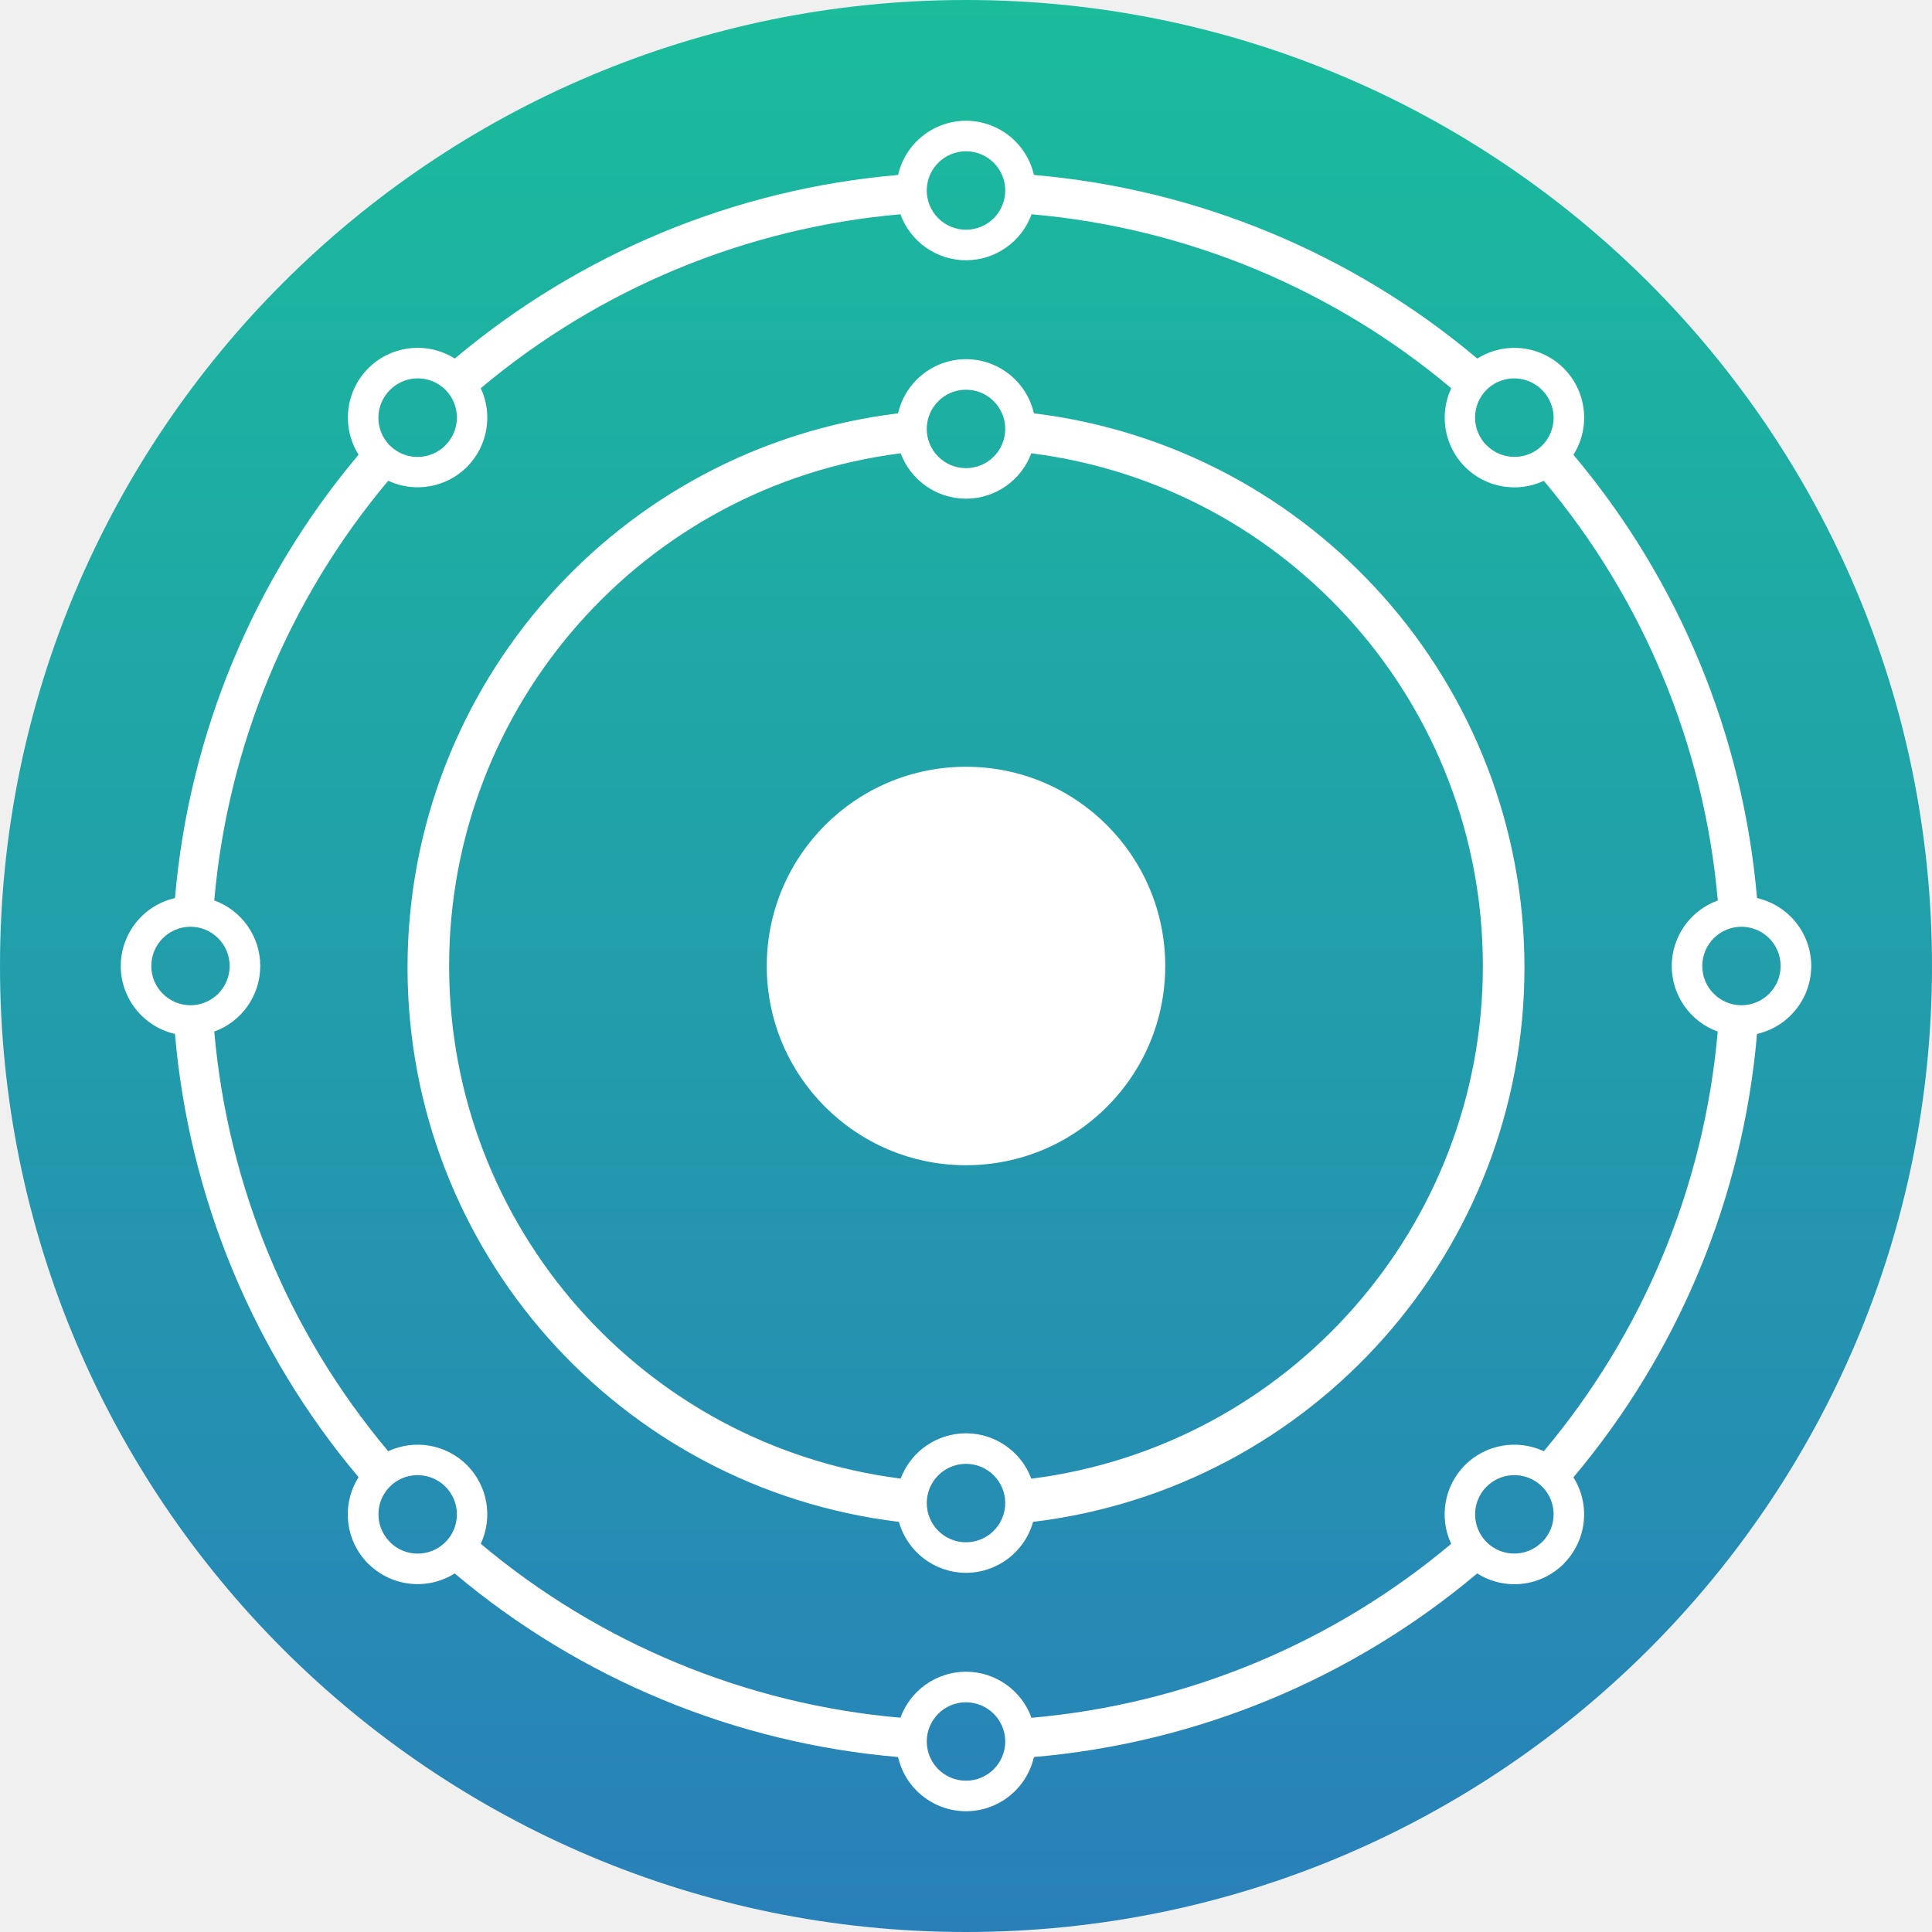
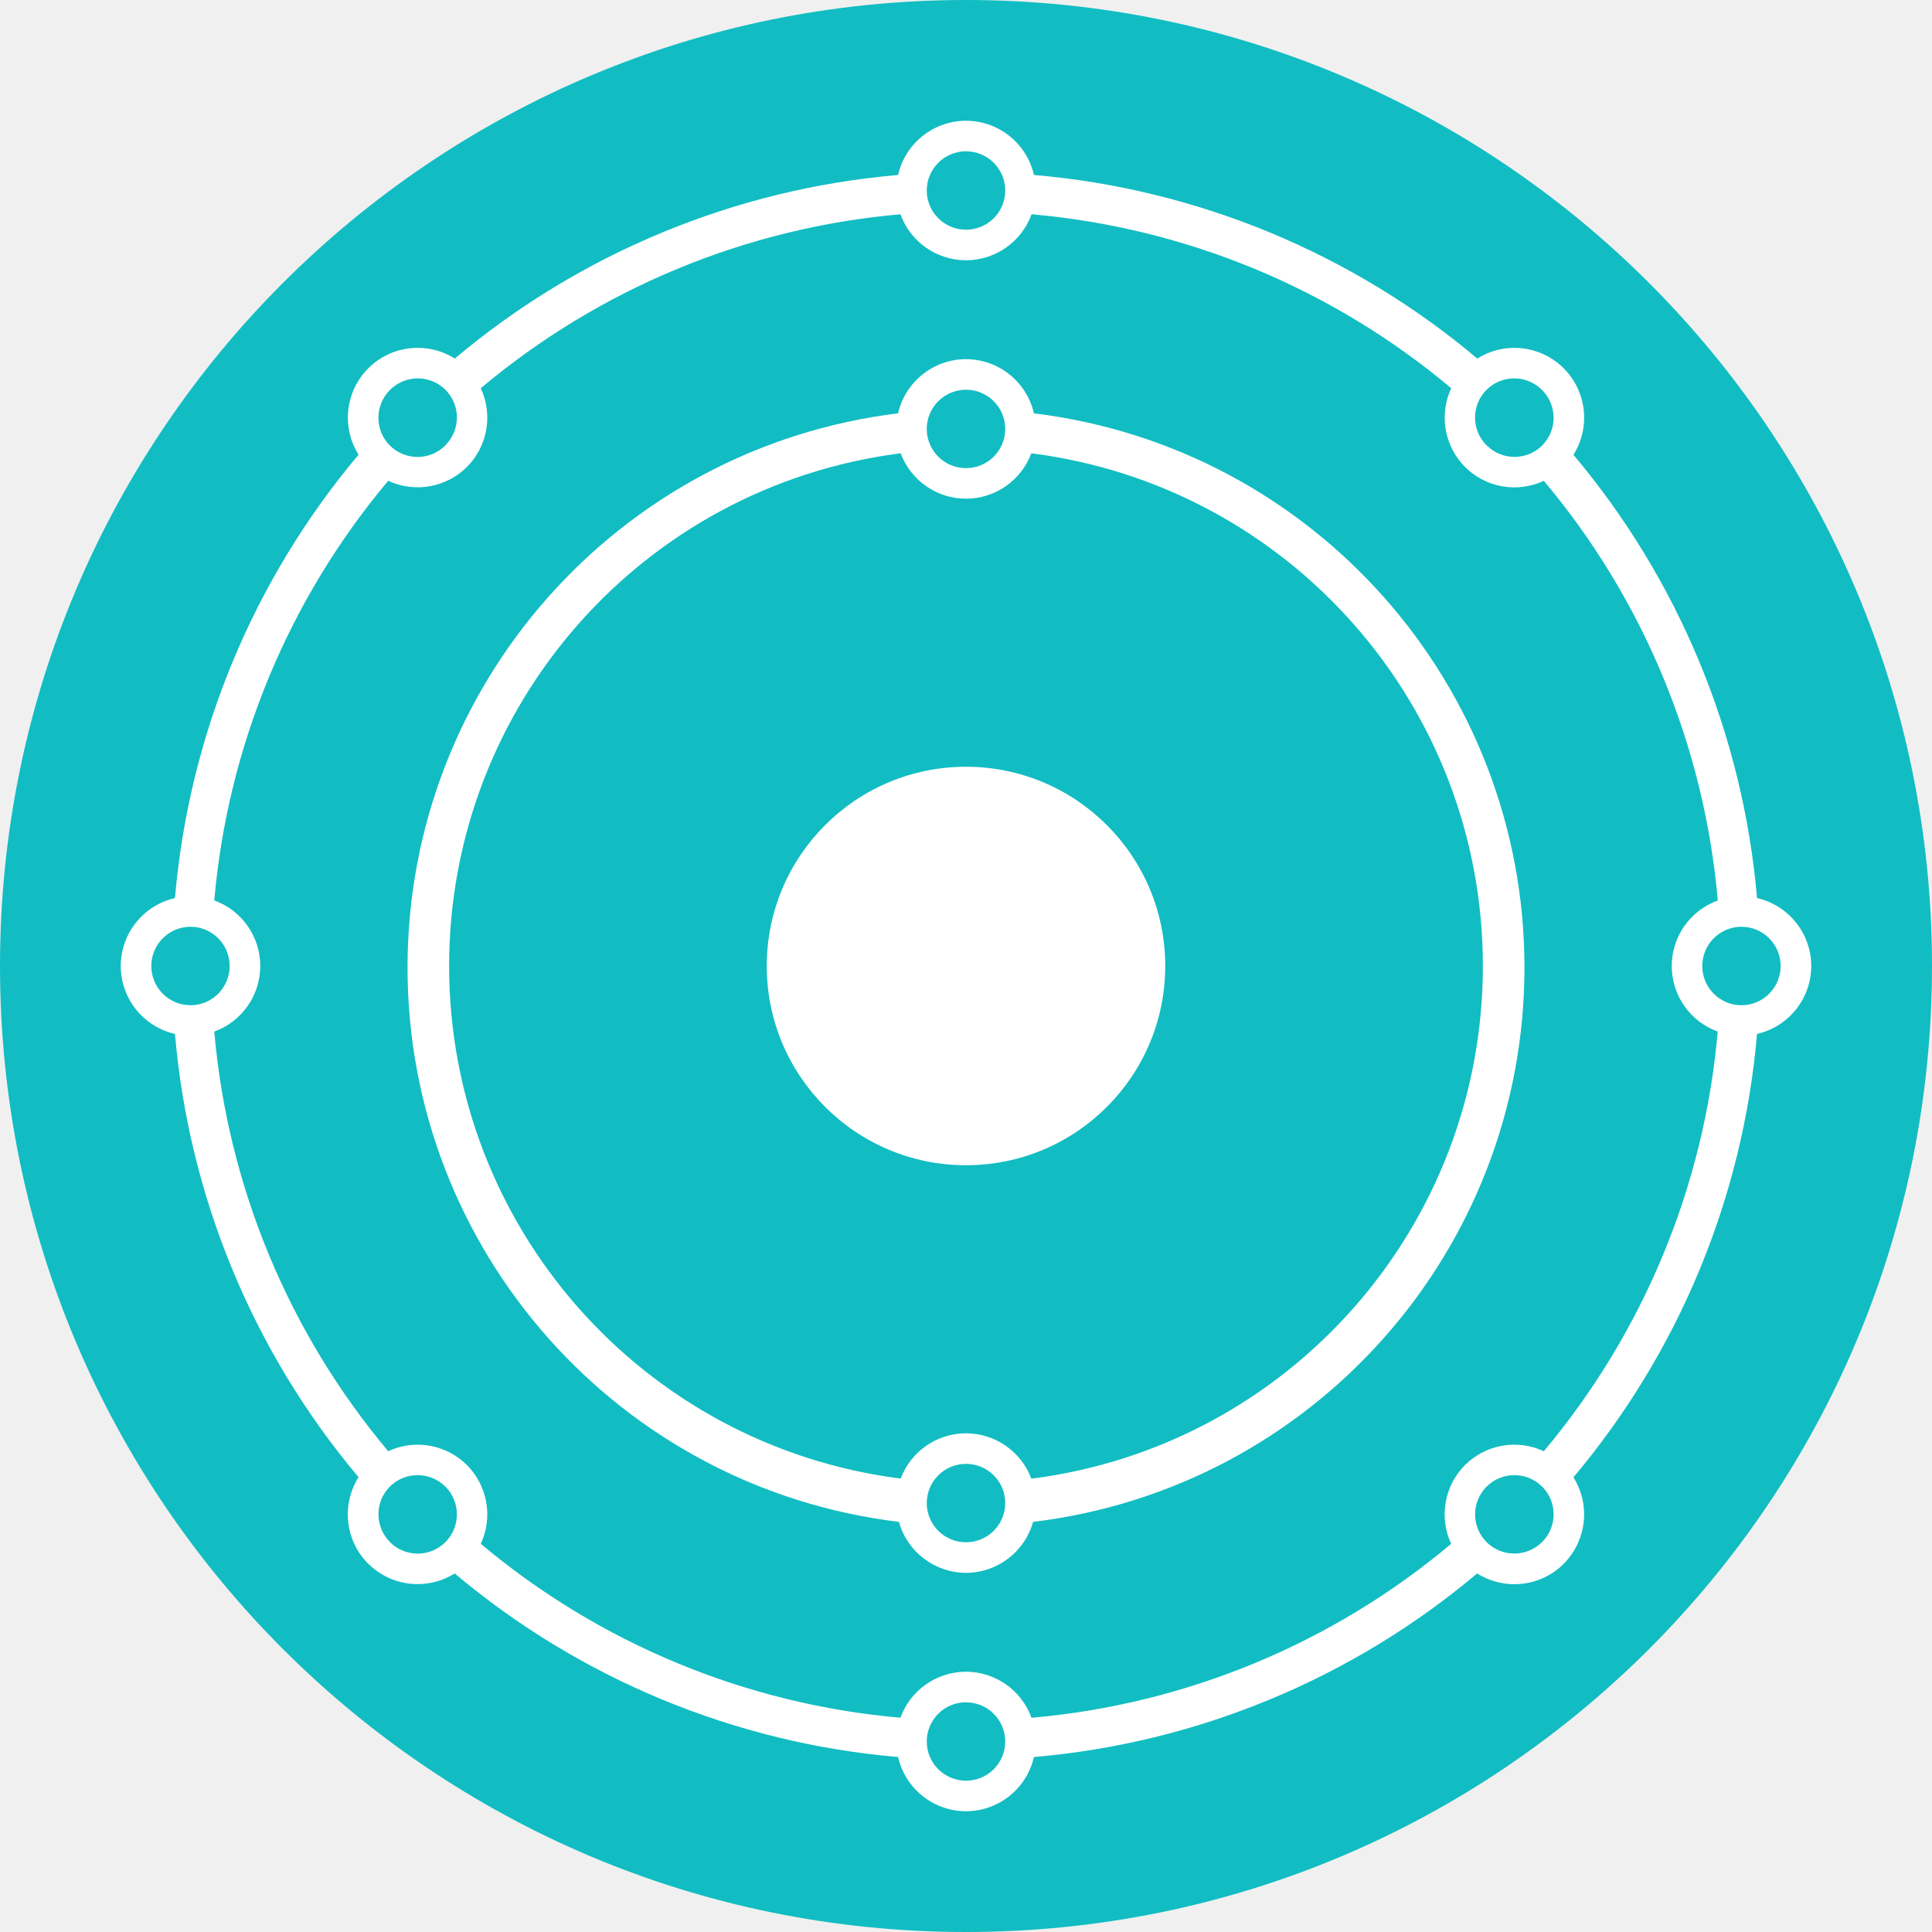
- <svg xmlns="http://www.w3.org/2000/svg" xmlns:xlink="http://www.w3.org/1999/xlink" width="32" height="32" viewBox="0 0 32 32" id="svg12241" version="1.1">
-   <defs id="defs12243">
-     <linearGradient id="linearGradient4138">
-       <stop style="stop-color:#1abc9c;stop-opacity:1" offset="0" id="stop4140" />
-       <stop style="stop-color:#2980b9;stop-opacity:1" offset="1" id="stop4142" />
-     </linearGradient>
-     <linearGradient xlink:href="#linearGradient4138" id="linearGradient4144" x1="25" y1="1004.362" x2="25" y2="1052.362" gradientUnits="userSpaceOnUse" gradientTransform="matrix(0.6666667,0,0,0.6666667,0,334.7874)" />
-   </defs>
-   <g id="layer2" style="display:inline">
-     <circle style="color:#000000;clip-rule:nonzero;display:inline;overflow:visible;visibility:visible;opacity:1;isolation:auto;mix-blend-mode:normal;color-interpolation:sRGB;color-interpolation-filters:linearRGB;solid-color:#000000;solid-opacity:1;fill:url(#linearGradient4144);fill-opacity:1;fill-rule:evenodd;stroke:none;stroke-width:13.333;stroke-linecap:butt;stroke-linejoin:miter;stroke-miterlimit:4;stroke-dasharray:none;stroke-dashoffset:0;stroke-opacity:1;marker:none;color-rendering:auto;image-rendering:auto;shape-rendering:auto;text-rendering:auto;enable-background:accumulate" id="circle955" cx="16" cy="1020.362" r="16" transform="translate(0,-1004.362)" />
-     <path id="path893" style="fill:#ffffff;stroke-width:6.685;stroke-linecap:round;paint-order:stroke fill markers" d="M 15.994,5.949 A 1.156,1.155 0 0 0 14.875,6.846 9.25,9.25 0 0 0 6.75,16.025 9.25,9.25 0 0 0 14.889,25.207 1.156,1.155 0 0 0 16,26.051 1.156,1.155 0 0 0 17.111,25.207 9.25,9.25 0 0 0 25.25,16.025 9.25,9.25 0 0 0 17.125,6.846 1.156,1.155 0 0 0 16,5.949 a 1.156,1.155 0 0 0 -0.006,0 z m 0.002,0.506 a 0.65,0.65 0 0 1 0.004,0 0.65,0.65 0 0 1 0.65,0.648 A 0.65,0.65 0 0 1 16,7.754 0.65,0.65 0 0 1 15.35,7.104 0.65,0.65 0 0 1 15.996,6.455 Z M 14.918,7.508 A 1.156,1.155 0 0 0 16,8.26 1.156,1.155 0 0 0 17.082,7.508 8.56,8.56 0 0 1 24.561,16 8.56,8.56 0 0 1 17.082,24.492 1.156,1.155 0 0 0 16,23.74 a 1.156,1.155 0 0 0 -0.006,0 1.156,1.155 0 0 0 -1.076,0.75 A 8.56,8.56 0 0 1 7.439,16 8.56,8.56 0 0 1 14.918,7.508 Z m 1.078,16.738 a 0.65,0.65 0 0 1 0.004,0 0.65,0.65 0 0 1 0.65,0.648 A 0.65,0.65 0 0 1 16,25.545 0.65,0.65 0 0 1 15.35,24.895 0.65,0.65 0 0 1 15.996,24.246 Z" />
-     <circle style="fill:#ffffff;stroke-width:1.978;stroke-linecap:round;paint-order:stroke fill markers" id="path847" cx="16" cy="16" r="3.3" />
-     <path id="path989" style="display:inline;fill:#ffffff;stroke:none;stroke-width:1.034;stroke-linecap:round;stroke-miterlimit:4;stroke-dasharray:none;stroke-opacity:1;paint-order:stroke fill markers" d="M 15.994,2 A 1.156,1.155 0 0 0 14.875,2.898 13.15,13.15 0 0 0 7.533,5.939 1.155,1.156 45 0 0 6.1,6.1 1.155,1.156 45 0 0 5.939,7.531 13.15,13.15 0 0 0 2.898,14.875 1.155,1.156 0 0 0 2,16 a 1.155,1.156 0 0 0 0.898,1.125 13.15,13.15 0 0 0 3.041,7.342 1.156,1.155 45 0 0 0.16,1.434 1.156,1.155 45 0 0 0.006,0.004 A 1.156,1.155 45 0 0 7.531,26.061 13.15,13.15 0 0 0 14.875,29.102 1.156,1.155 0 0 0 16,30 a 1.156,1.155 0 0 0 1.125,-0.898 13.15,13.15 0 0 0 7.342,-3.041 1.155,1.156 45 0 0 1.434,-0.16 1.155,1.156 45 0 0 0.004,-0.006 1.155,1.156 45 0 0 0.156,-1.426 A 13.15,13.15 0 0 0 29.102,17.125 1.155,1.156 0 0 0 30,16 1.155,1.156 0 0 0 30,15.994 1.155,1.156 0 0 0 29.102,14.875 13.15,13.15 0 0 0 26.061,7.533 1.156,1.155 45 0 0 25.9,6.1 1.156,1.155 45 0 0 24.469,5.939 13.15,13.15 0 0 0 17.125,2.898 1.156,1.155 0 0 0 16,2 1.156,1.155 0 0 0 15.994,2 Z m 0.002,0.506 a 0.65,0.65 0 0 1 0.004,0 0.65,0.65 0 0 1 0.65,0.648 A 0.65,0.65 0 0 1 16,3.805 0.65,0.65 0 0 1 15.35,3.154 0.65,0.65 0 0 1 15.996,2.506 Z M 14.914,3.549 A 1.156,1.155 0 0 0 16,4.311 a 1.156,1.155 0 0 0 1.086,-0.762 12.5,12.5 0 0 1 6.951,2.881 1.156,1.155 45 0 0 0.229,1.305 1.156,1.155 45 0 0 0.004,0.004 1.156,1.155 45 0 0 1.301,0.225 12.5,12.5 0 0 1 2.881,6.951 A 1.155,1.156 0 0 0 27.689,16 a 1.155,1.156 0 0 0 0.762,1.086 12.5,12.5 0 0 1 -2.881,6.951 1.155,1.156 45 0 0 -1.305,0.229 1.155,1.156 45 0 0 -0.229,1.305 12.5,12.5 0 0 1 -6.951,2.881 A 1.156,1.155 0 0 0 16,27.689 a 1.156,1.155 0 0 0 -0.006,0 1.156,1.155 0 0 0 -1.08,0.762 A 12.5,12.5 0 0 1 7.963,25.57 1.156,1.155 45 0 0 7.734,24.266 1.156,1.155 45 0 0 6.43,24.037 12.5,12.5 0 0 1 3.549,17.086 1.155,1.156 0 0 0 4.311,16 a 1.155,1.156 0 0 0 0,-0.006 A 1.155,1.156 0 0 0 3.549,14.914 12.5,12.5 0 0 1 6.43,7.963 1.155,1.156 45 0 0 7.734,7.734 1.155,1.156 45 0 0 7.738,7.73 1.155,1.156 45 0 0 7.963,6.43 12.5,12.5 0 0 1 14.914,3.549 Z m -8.033,2.719 a 0.65,0.65 45 0 1 0.498,0.189 0.65,0.65 45 0 1 0,0.916 0.65,0.65 45 0 1 -0.002,0.004 0.65,0.65 45 0 1 -0.92,0.002 0.65,0.65 45 0 1 0.002,-0.92 0.65,0.65 45 0 1 0.422,-0.191 z m 18.164,0 a 0.65,0.65 45 0 1 0.496,0.191 0.65,0.65 45 0 1 0.002,0.92 0.65,0.65 45 0 1 -0.916,0 0.65,0.65 45 0 1 -0.004,-0.002 0.65,0.65 45 0 1 -0.002,-0.92 0.65,0.65 45 0 1 0.424,-0.189 z M 3.15,15.35 a 0.65,0.65 0 0 1 0.006,0 0.65,0.65 0 0 1 0.648,0.646 0.65,0.65 0 0 1 0,0.004 A 0.65,0.65 0 0 1 3.156,16.65 0.65,0.65 0 0 1 2.506,16 0.65,0.65 0 0 1 3.15,15.35 Z m 25.691,0 a 0.65,0.65 0 0 1 0.004,0 0.65,0.65 0 0 1 0.648,0.646 0.65,0.65 0 0 1 0,0.004 0.65,0.65 0 0 1 -0.648,0.65 A 0.65,0.65 0 0 1 28.195,16 0.65,0.65 0 0 1 28.842,15.35 Z M 6.879,24.434 a 0.65,0.65 45 0 1 0.498,0.189 0.65,0.65 45 0 1 0,0.92 0.65,0.65 45 0 1 -0.916,0.002 0.65,0.65 45 0 1 -0.002,-0.004 0.65,0.65 45 0 1 -0.002,-0.918 0.65,0.65 45 0 1 0.422,-0.189 z m 18.168,0 a 0.65,0.65 45 0 1 0.496,0.189 0.65,0.65 45 0 1 0.002,0.916 0.65,0.65 45 0 1 -0.004,0.002 0.65,0.65 45 0 1 -0.918,0.002 0.65,0.65 45 0 1 0,-0.92 0.65,0.65 45 0 1 0.424,-0.189 z m -9.051,3.762 a 0.65,0.65 0 0 1 0.004,0 0.65,0.65 0 0 1 0.65,0.648 A 0.65,0.65 0 0 1 16,29.494 0.65,0.65 0 0 1 15.35,28.844 0.65,0.65 0 0 1 15.996,28.195 Z" />
+ <svg xmlns="http://www.w3.org/2000/svg" width="32" height="32" viewBox="0 0 32 32" id="svg12241" version="1.1">
+   <defs id="defs12243" />
+   <g id="g840" style="display:inline" transform="translate(0,1.7382813e-5)">
+     <circle style="color:#000000;clip-rule:nonzero;display:inline;overflow:visible;visibility:visible;opacity:1;isolation:auto;mix-blend-mode:normal;color-interpolation:sRGB;color-interpolation-filters:linearRGB;solid-color:#000000;solid-opacity:1;fill:#11bdc2;fill-opacity:1;fill-rule:evenodd;stroke:none;stroke-width:13.333;stroke-linecap:butt;stroke-linejoin:miter;stroke-miterlimit:4;stroke-dasharray:none;stroke-dashoffset:0;stroke-opacity:1;marker:none;color-rendering:auto;image-rendering:auto;shape-rendering:auto;text-rendering:auto;enable-background:accumulate" id="circle955" cx="16" cy="1020.362" r="16" transform="translate(0,-1004.362)" />
+     <g id="g841">
+       <path id="path893" style="fill:#ffffff;stroke-width:6.685;stroke-linecap:round;paint-order:stroke fill markers" d="M 15.994,5.949 A 1.156,1.155 0 0 0 14.875,6.846 9.25,9.25 0 0 0 6.75,16.025 9.25,9.25 0 0 0 14.889,25.207 1.156,1.155 0 0 0 16,26.051 1.156,1.155 0 0 0 17.111,25.207 9.25,9.25 0 0 0 25.25,16.025 9.25,9.25 0 0 0 17.125,6.846 1.156,1.155 0 0 0 16,5.949 a 1.156,1.155 0 0 0 -0.006,0 z m 0.002,0.506 a 0.65,0.65 0 0 1 0.004,0 0.65,0.65 0 0 1 0.65,0.648 A 0.65,0.65 0 0 1 16,7.754 0.65,0.65 0 0 1 15.35,7.104 0.65,0.65 0 0 1 15.996,6.455 Z M 14.918,7.508 A 1.156,1.155 0 0 0 16,8.26 1.156,1.155 0 0 0 17.082,7.508 8.56,8.56 0 0 1 24.561,16 8.56,8.56 0 0 1 17.082,24.492 1.156,1.155 0 0 0 16,23.74 a 1.156,1.155 0 0 0 -0.006,0 1.156,1.155 0 0 0 -1.076,0.75 A 8.56,8.56 0 0 1 7.439,16 8.56,8.56 0 0 1 14.918,7.508 Z m 1.078,16.738 a 0.65,0.65 0 0 1 0.004,0 0.65,0.65 0 0 1 0.65,0.648 A 0.65,0.65 0 0 1 16,25.545 0.65,0.65 0 0 1 15.35,24.895 0.65,0.65 0 0 1 15.996,24.246 Z" />
+       <circle style="fill:#ffffff;stroke-width:1.978;stroke-linecap:round;paint-order:stroke fill markers" id="path847" cx="16" cy="16" r="3.3" />
+       <path id="path989" style="display:inline;fill:#ffffff;stroke:none;stroke-width:1.034;stroke-linecap:round;stroke-miterlimit:4;stroke-dasharray:none;stroke-opacity:1;paint-order:stroke fill markers" d="M 15.994,2 A 1.156,1.155 0 0 0 14.875,2.898 13.15,13.15 0 0 0 7.533,5.939 1.155,1.156 45 0 0 6.1,6.1 1.155,1.156 45 0 0 5.939,7.531 13.15,13.15 0 0 0 2.898,14.875 1.155,1.156 0 0 0 2,16 a 1.155,1.156 0 0 0 0.898,1.125 13.15,13.15 0 0 0 3.041,7.342 1.156,1.155 45 0 0 0.16,1.434 1.156,1.155 45 0 0 0.006,0.004 A 1.156,1.155 45 0 0 7.531,26.061 13.15,13.15 0 0 0 14.875,29.102 1.156,1.155 0 0 0 16,30 a 1.156,1.155 0 0 0 1.125,-0.898 13.15,13.15 0 0 0 7.342,-3.041 1.155,1.156 45 0 0 1.434,-0.16 1.155,1.156 45 0 0 0.004,-0.006 1.155,1.156 45 0 0 0.156,-1.426 A 13.15,13.15 0 0 0 29.102,17.125 1.155,1.156 0 0 0 30,16 1.155,1.156 0 0 0 30,15.994 1.155,1.156 0 0 0 29.102,14.875 13.15,13.15 0 0 0 26.061,7.533 1.156,1.155 45 0 0 25.9,6.1 1.156,1.155 45 0 0 24.469,5.939 13.15,13.15 0 0 0 17.125,2.898 1.156,1.155 0 0 0 16,2 1.156,1.155 0 0 0 15.994,2 Z m 0.002,0.506 a 0.65,0.65 0 0 1 0.004,0 0.65,0.65 0 0 1 0.65,0.648 A 0.65,0.65 0 0 1 16,3.805 0.65,0.65 0 0 1 15.35,3.154 0.65,0.65 0 0 1 15.996,2.506 Z M 14.914,3.549 A 1.156,1.155 0 0 0 16,4.311 a 1.156,1.155 0 0 0 1.086,-0.762 12.5,12.5 0 0 1 6.951,2.881 1.156,1.155 45 0 0 0.229,1.305 1.156,1.155 45 0 0 0.004,0.004 1.156,1.155 45 0 0 1.301,0.225 12.5,12.5 0 0 1 2.881,6.951 A 1.155,1.156 0 0 0 27.689,16 a 1.155,1.156 0 0 0 0.762,1.086 12.5,12.5 0 0 1 -2.881,6.951 1.155,1.156 45 0 0 -1.305,0.229 1.155,1.156 45 0 0 -0.229,1.305 12.5,12.5 0 0 1 -6.951,2.881 A 1.156,1.155 0 0 0 16,27.689 a 1.156,1.155 0 0 0 -0.006,0 1.156,1.155 0 0 0 -1.08,0.762 A 12.5,12.5 0 0 1 7.963,25.57 1.156,1.155 45 0 0 7.734,24.266 1.156,1.155 45 0 0 6.43,24.037 12.5,12.5 0 0 1 3.549,17.086 1.155,1.156 0 0 0 4.311,16 a 1.155,1.156 0 0 0 0,-0.006 A 1.155,1.156 0 0 0 3.549,14.914 12.5,12.5 0 0 1 6.43,7.963 1.155,1.156 45 0 0 7.734,7.734 1.155,1.156 45 0 0 7.738,7.73 1.155,1.156 45 0 0 7.963,6.43 12.5,12.5 0 0 1 14.914,3.549 Z m -8.033,2.719 a 0.65,0.65 45 0 1 0.498,0.189 0.65,0.65 45 0 1 0,0.916 0.65,0.65 45 0 1 -0.002,0.004 0.65,0.65 45 0 1 -0.92,0.002 0.65,0.65 45 0 1 0.002,-0.92 0.65,0.65 45 0 1 0.422,-0.191 z m 18.164,0 a 0.65,0.65 45 0 1 0.496,0.191 0.65,0.65 45 0 1 0.002,0.92 0.65,0.65 45 0 1 -0.916,0 0.65,0.65 45 0 1 -0.004,-0.002 0.65,0.65 45 0 1 -0.002,-0.92 0.65,0.65 45 0 1 0.424,-0.189 z M 3.15,15.35 a 0.65,0.65 0 0 1 0.006,0 0.65,0.65 0 0 1 0.648,0.646 0.65,0.65 0 0 1 0,0.004 A 0.65,0.65 0 0 1 3.156,16.65 0.65,0.65 0 0 1 2.506,16 0.65,0.65 0 0 1 3.15,15.35 Z m 25.691,0 a 0.65,0.65 0 0 1 0.004,0 0.65,0.65 0 0 1 0.648,0.646 0.65,0.65 0 0 1 0,0.004 0.65,0.65 0 0 1 -0.648,0.65 A 0.65,0.65 0 0 1 28.195,16 0.65,0.65 0 0 1 28.842,15.35 Z M 6.879,24.434 a 0.65,0.65 45 0 1 0.498,0.189 0.65,0.65 45 0 1 0,0.92 0.65,0.65 45 0 1 -0.916,0.002 0.65,0.65 45 0 1 -0.002,-0.004 0.65,0.65 45 0 1 -0.002,-0.918 0.65,0.65 45 0 1 0.422,-0.189 z m 18.168,0 a 0.65,0.65 45 0 1 0.496,0.189 0.65,0.65 45 0 1 0.002,0.916 0.65,0.65 45 0 1 -0.004,0.002 0.65,0.65 45 0 1 -0.918,0.002 0.65,0.65 45 0 1 0,-0.92 0.65,0.65 45 0 1 0.424,-0.189 z m -9.051,3.762 a 0.65,0.65 0 0 1 0.004,0 0.65,0.65 0 0 1 0.65,0.648 A 0.65,0.65 0 0 1 16,29.494 0.65,0.65 0 0 1 15.35,28.844 0.65,0.65 0 0 1 15.996,28.195 Z" />
+     </g>
  </g>
</svg>
